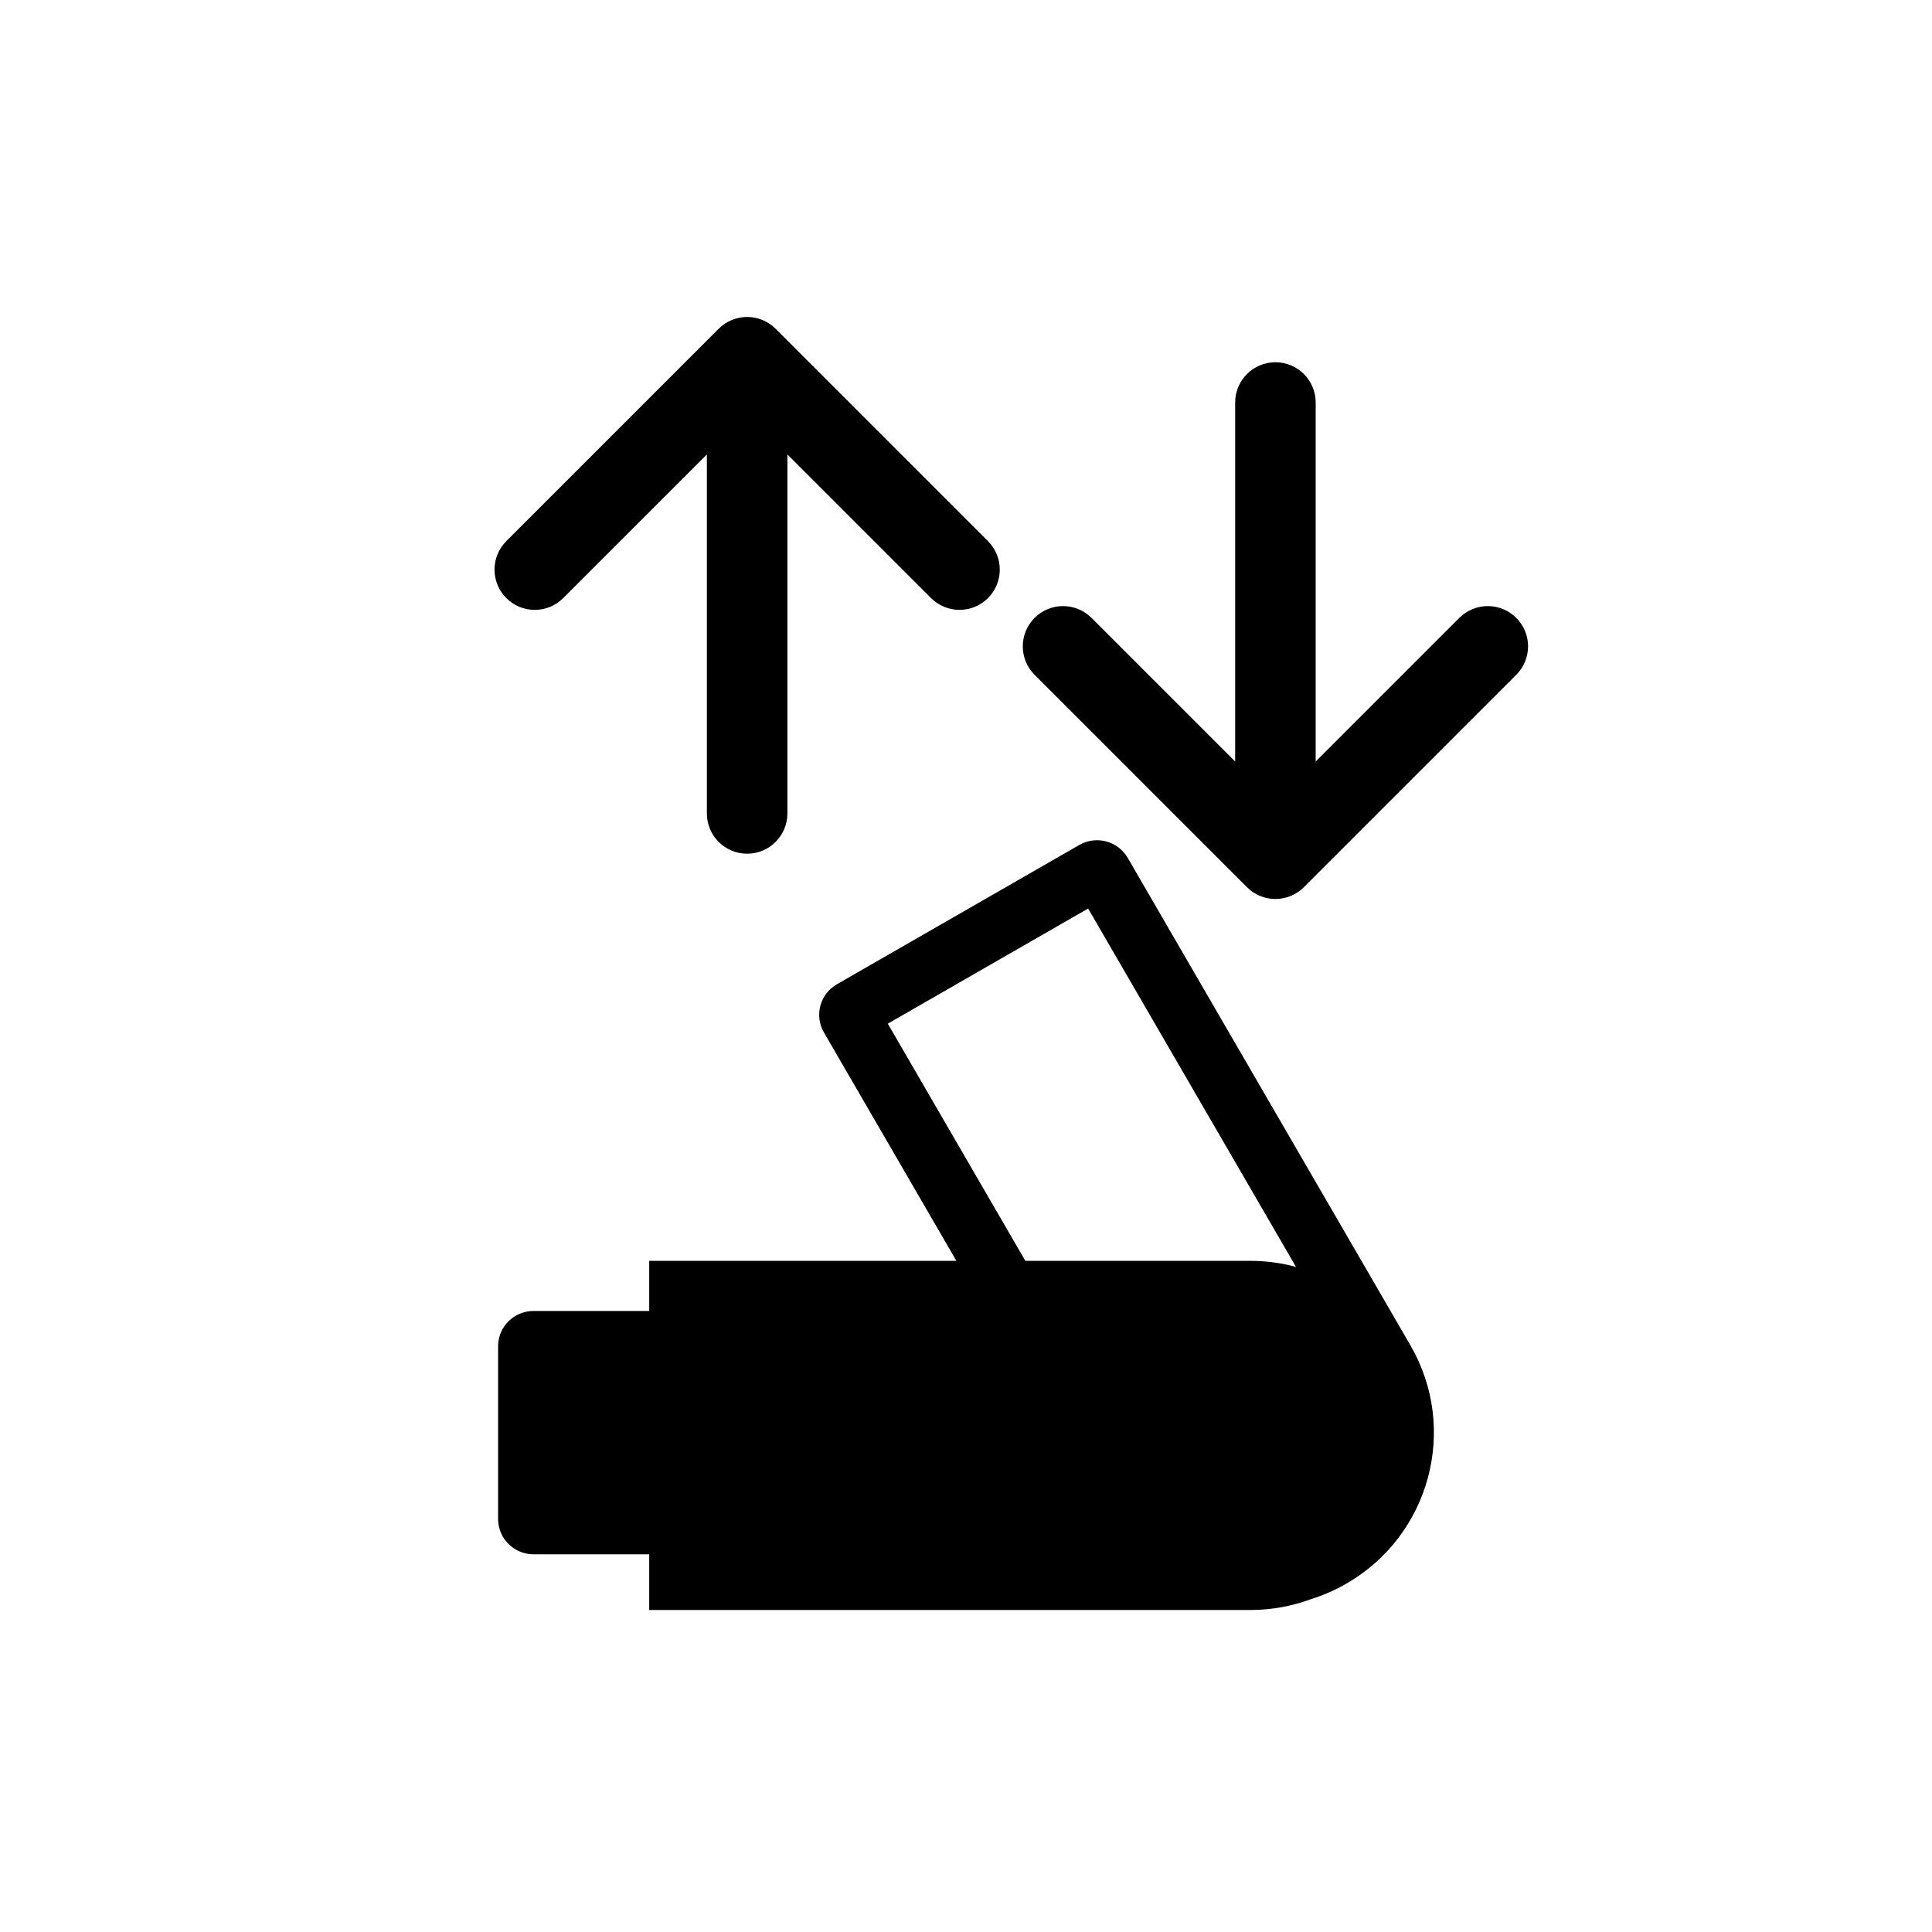
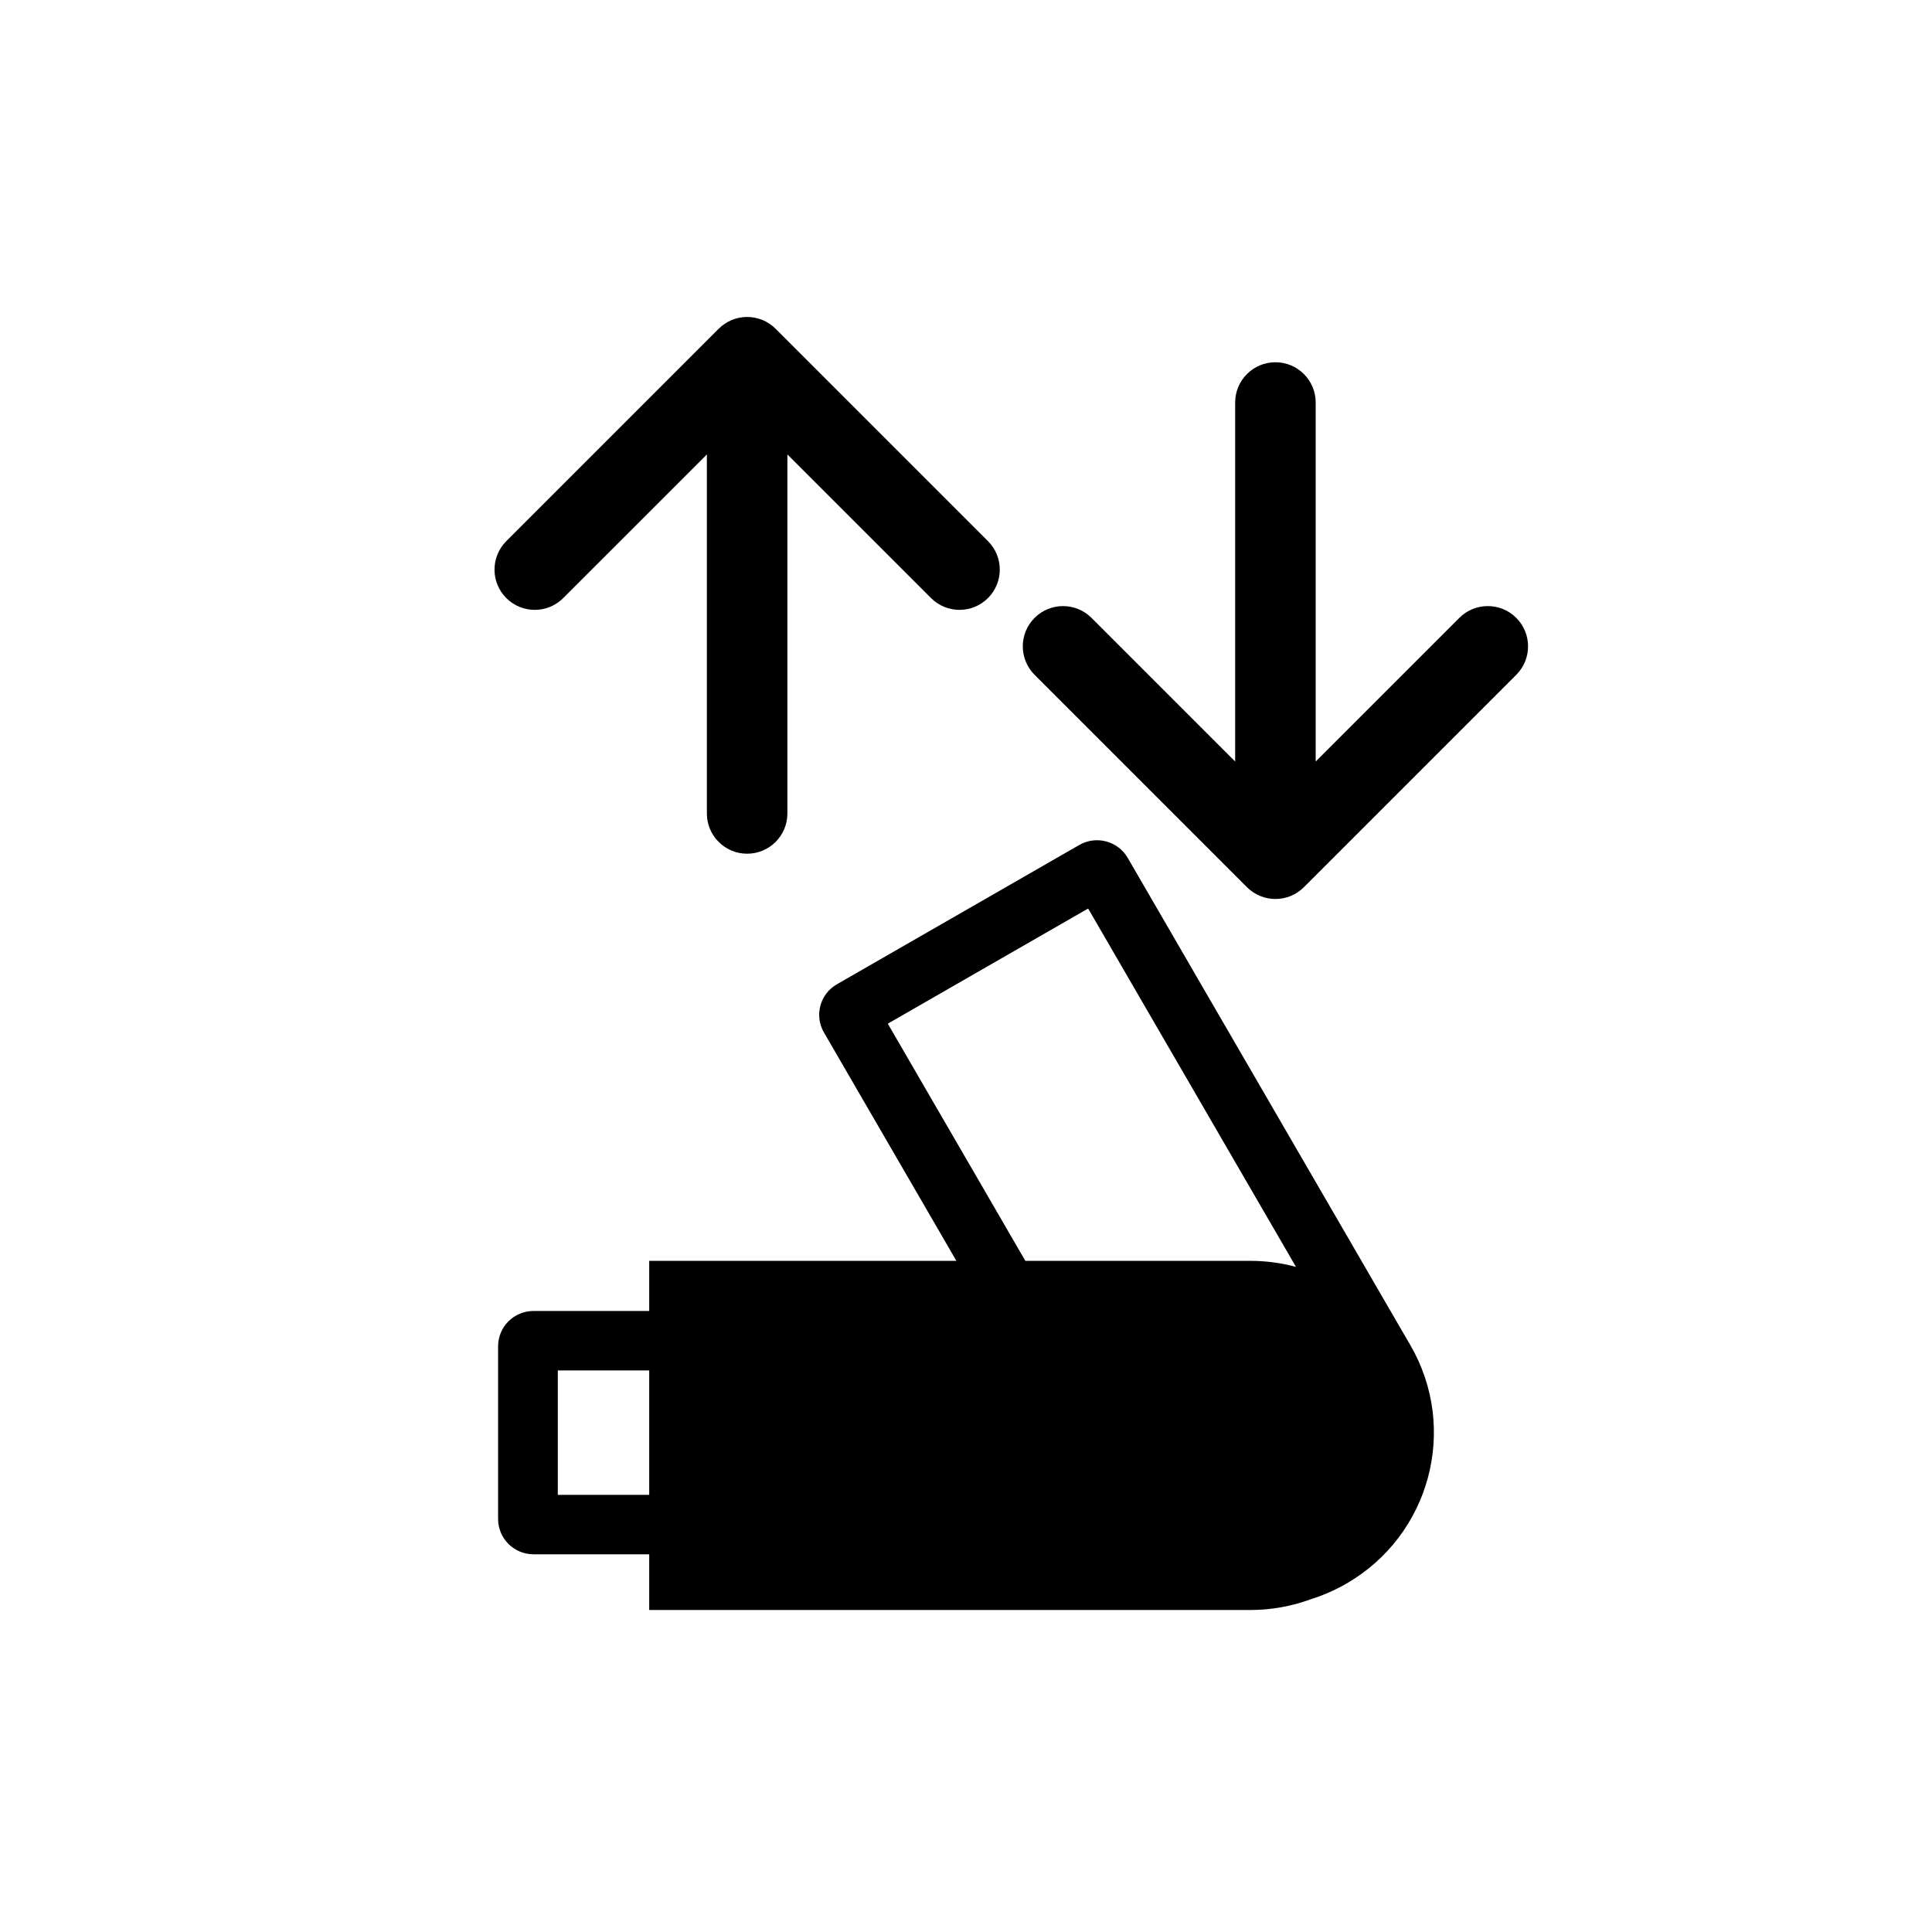
- <svg xmlns="http://www.w3.org/2000/svg" width="1em" height="1em" viewBox="0 0 256 256" fill="currentColor">
+ <svg xmlns="http://www.w3.org/2000/svg" fill="currentColor" viewBox="0 0 256 256" fill-rule="evenodd" clip-rule="evenodd" aria-hidden="true" height="1em" width="1em">
  <path d="M99 42C100.415 42 101.772 42.562 102.773 43.563L130.913 71.703C132.997 73.787 132.997 77.165 130.913 79.248C128.83 81.332 125.452 81.332 123.368 79.248L104.335 60.215V107.786C104.335 110.732 101.947 113.121 99 113.121C96.054 113.121 93.665 110.732 93.665 107.786V60.215L74.632 79.248C72.548 81.332 69.17 81.332 67.087 79.248C65.004 77.165 65.004 73.787 67.087 71.703L95.228 43.563C96.228 42.562 97.585 42 99 42Z" />
  <path d="M169 48C171.947 48 174.335 50.389 174.335 53.335V100.906L193.368 81.873C195.452 79.789 198.83 79.789 200.913 81.873C202.997 83.956 202.997 87.334 200.913 89.417L172.773 117.558C171.772 118.559 170.415 119.121 169 119.121C167.585 119.121 166.228 118.559 165.228 117.558L137.087 89.417C135.004 87.334 135.004 83.956 137.087 81.873C139.17 79.789 142.548 79.789 144.632 81.873L163.665 100.906V53.335C163.665 50.389 166.054 48 169 48Z" />
  <path d="M70.698 205.951C68.104 205.951 66 203.857 66 201.274V178.387C66 175.804 68.103 173.71 70.698 173.71H86.025V167.067H126.725L109.176 136.809C107.878 134.572 108.648 131.711 110.895 130.42L143.01 111.963C145.258 110.671 148.131 111.437 149.429 113.675L186.883 178.251C193.3 189.316 189.492 203.465 178.376 209.853C176.874 210.717 175.316 211.394 173.728 211.892C171.207 212.825 168.479 213.335 165.631 213.335H86.025V205.951H70.698ZM73.913 181.588H86.025V198.074H73.913V181.588ZM165.631 167.067C167.739 167.067 169.782 167.346 171.724 167.87L144.183 120.385L117.637 135.642L135.863 167.067H165.631Z" />
</svg>
